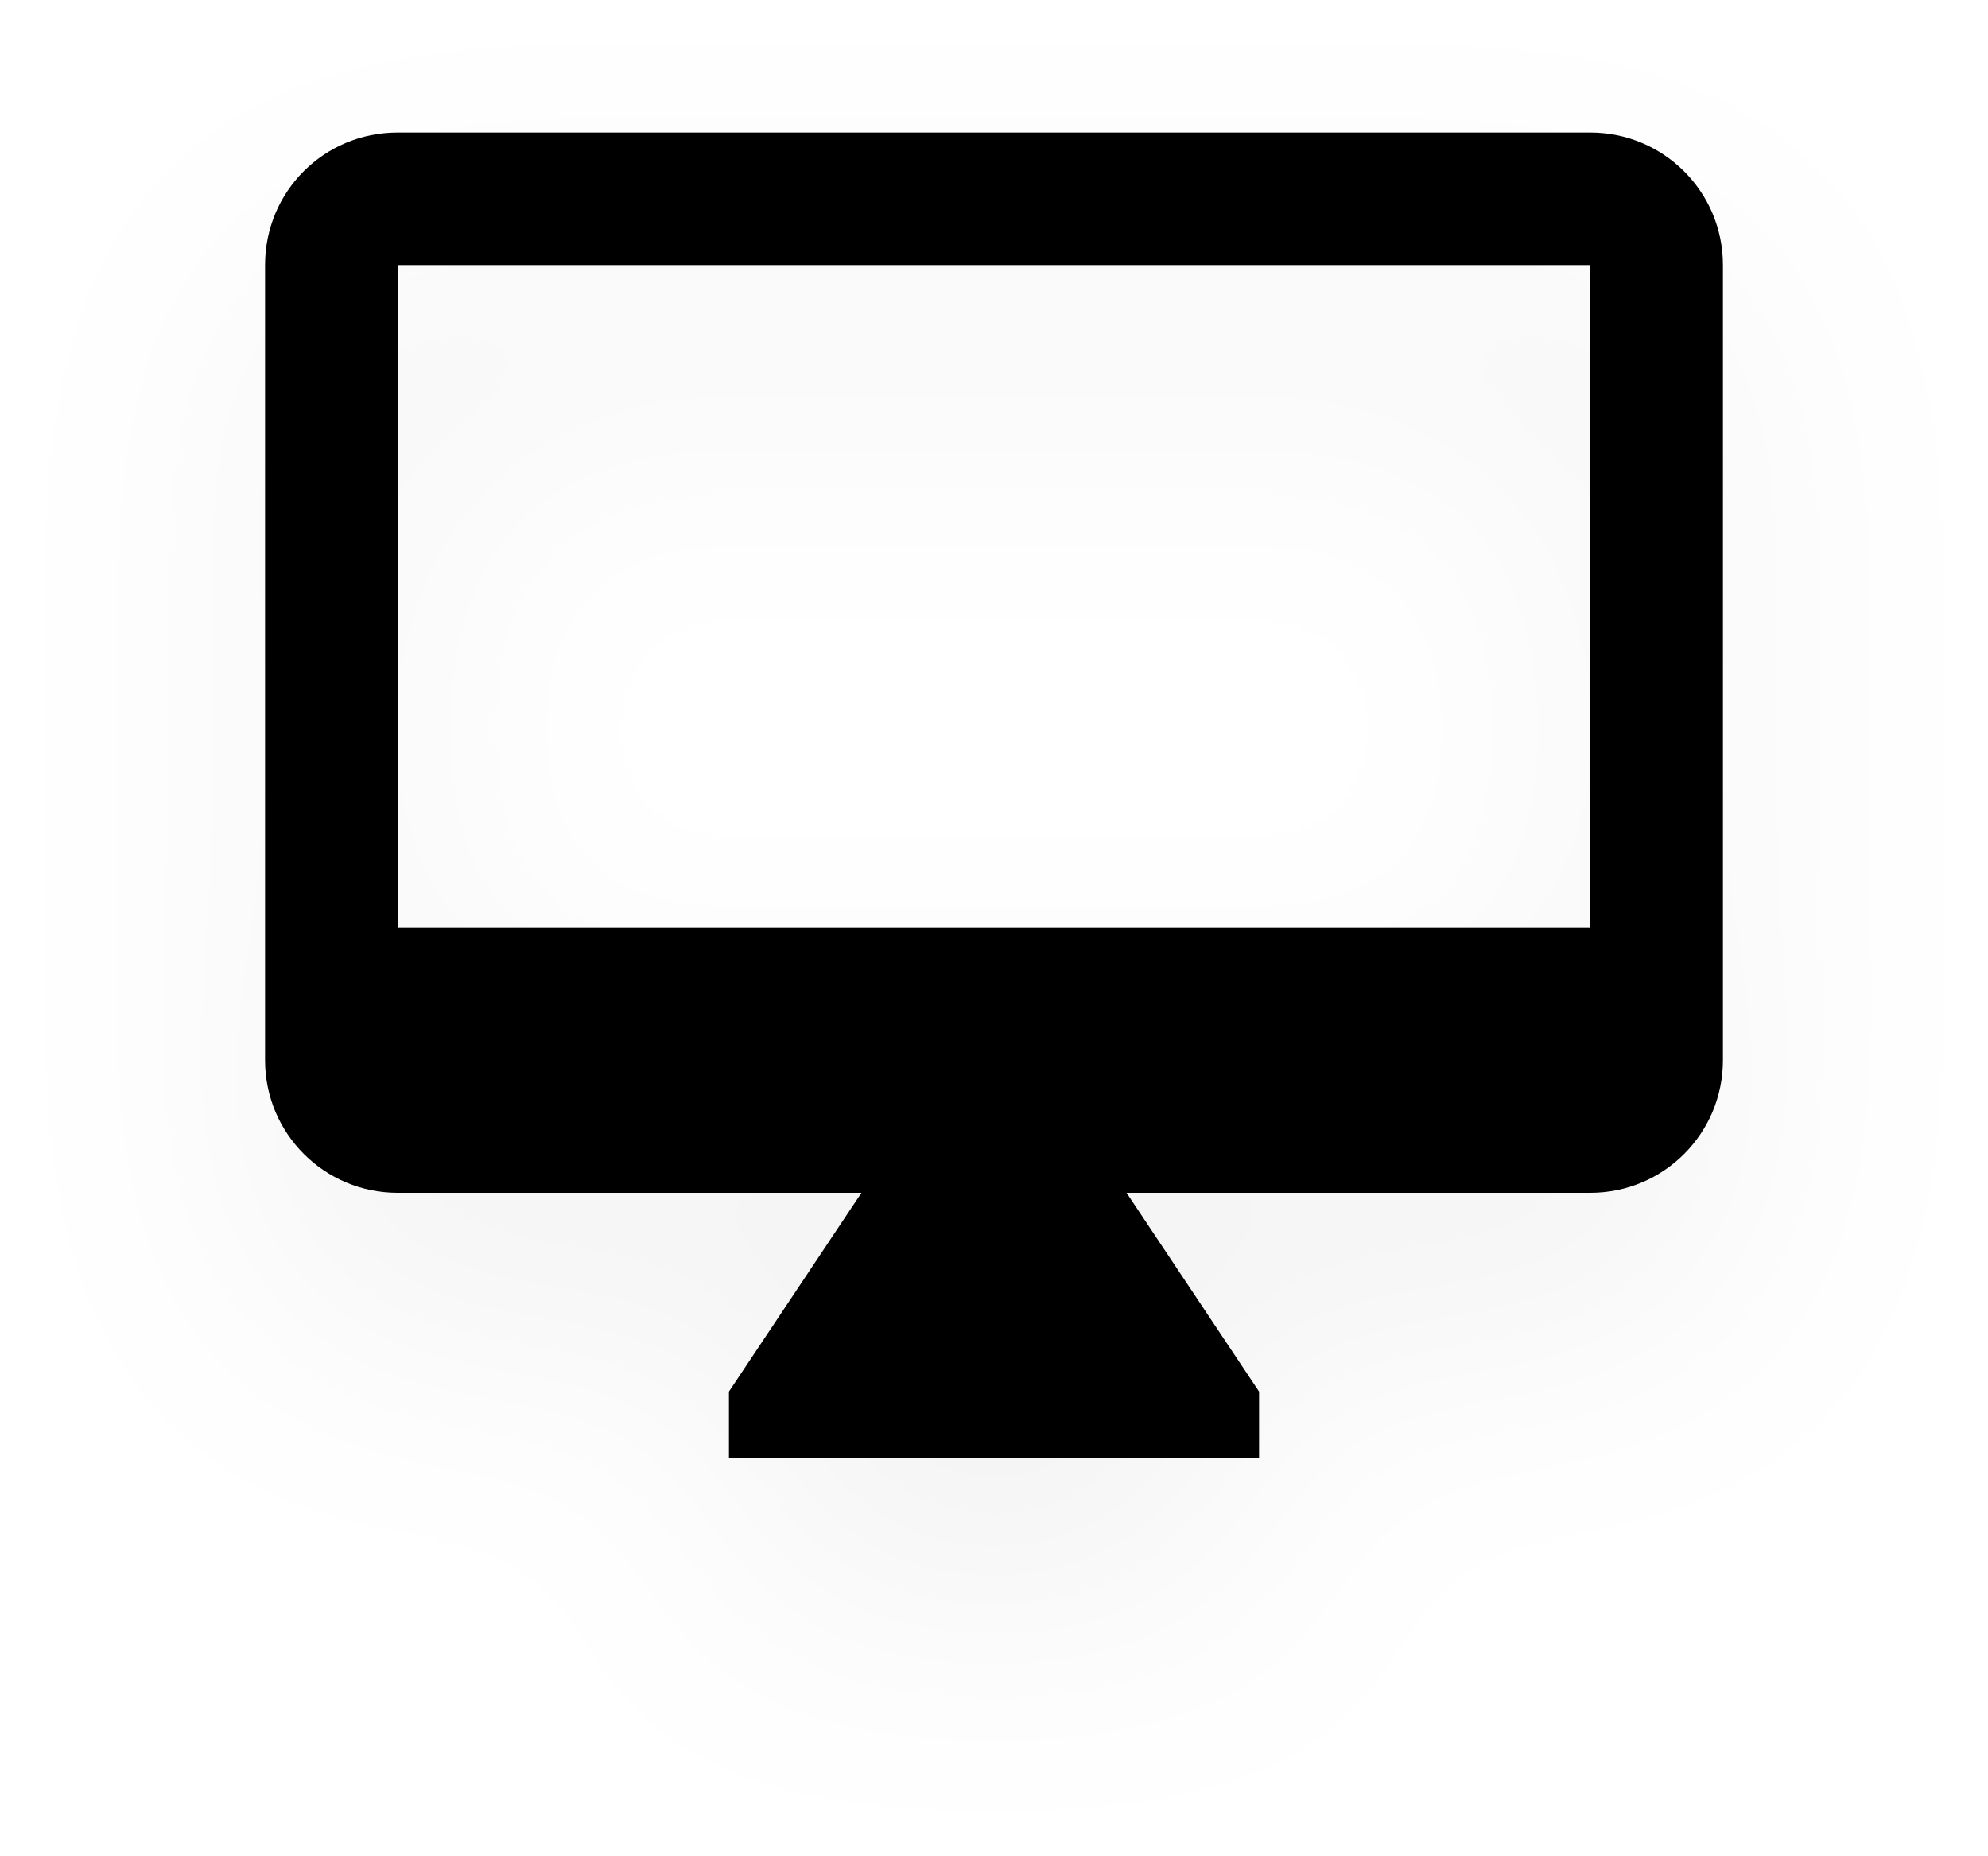
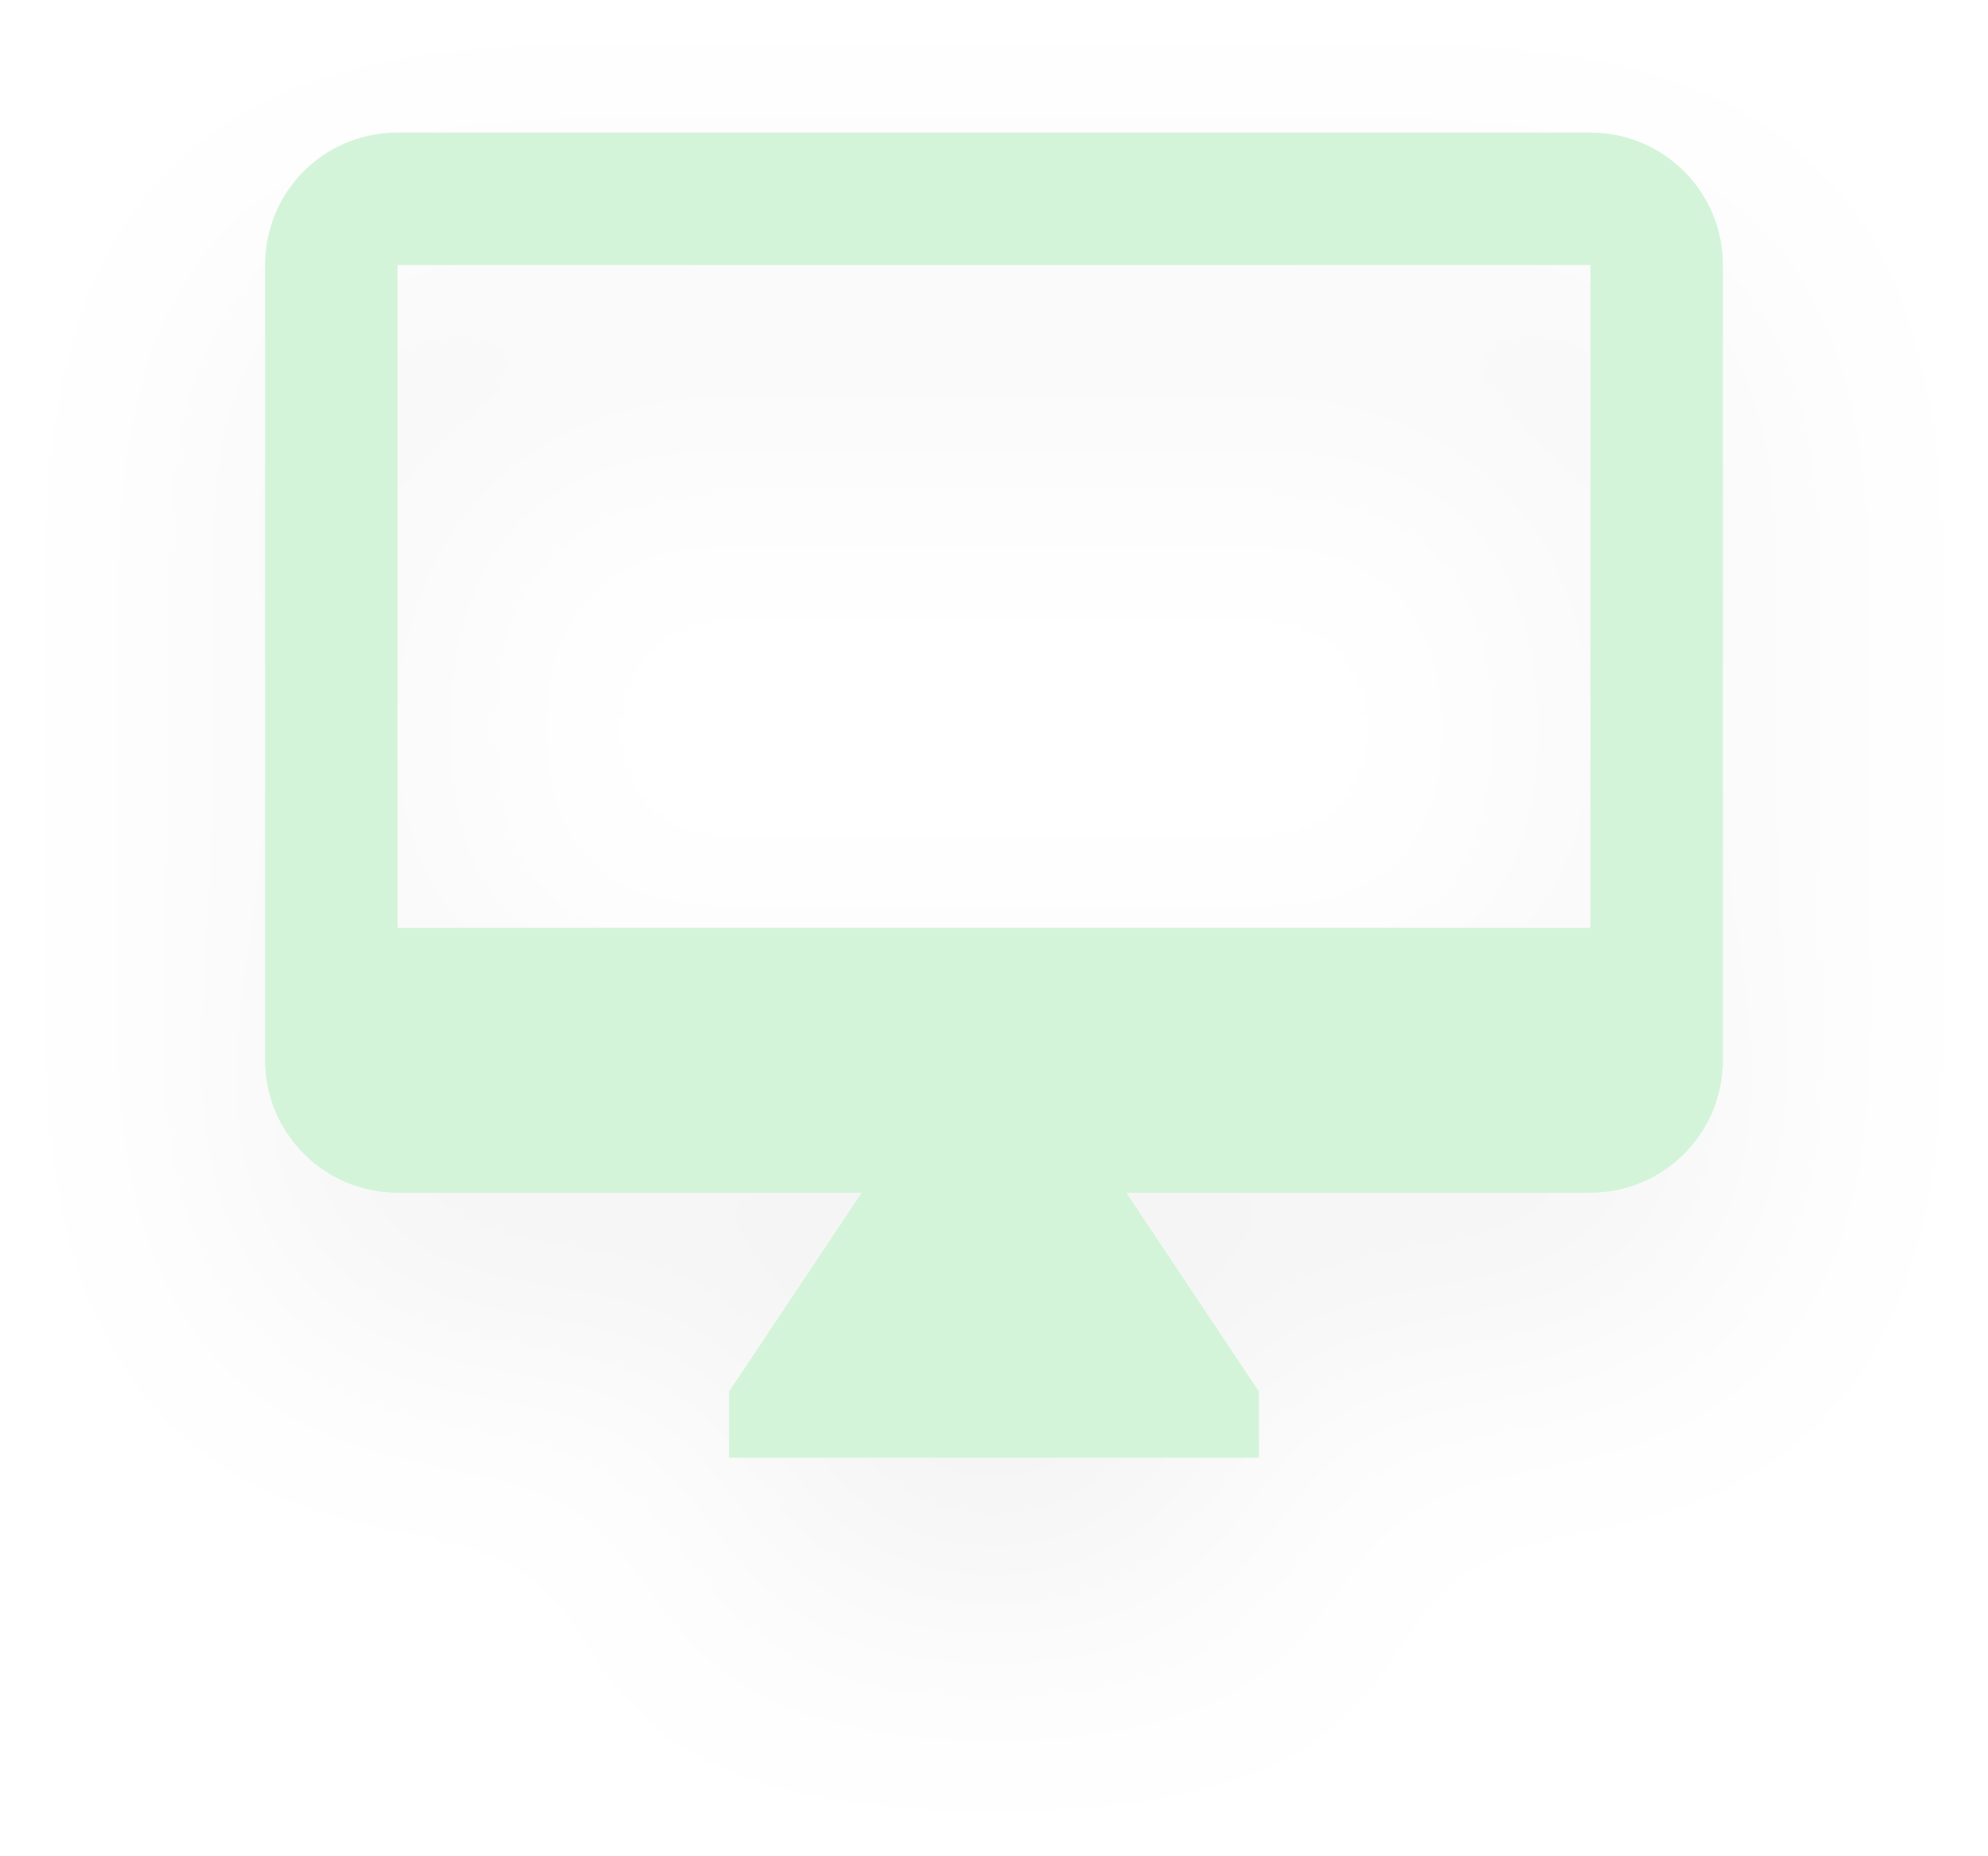
<svg xmlns="http://www.w3.org/2000/svg" width="30px" height="28px" viewBox="0 0 30 28" version="1.1">
  <defs>
    <filter x="-50%" y="-50%" width="200%" height="200%" filterUnits="objectBoundingBox" id="filter-1">
      <feOffset dx="0" dy="2" in="SourceAlpha" result="shadowOffsetOuter1" />
      <feGaussianBlur stdDeviation="2" in="shadowOffsetOuter1" result="shadowBlurOuter1" />
      <feColorMatrix values="0 0 0 0 0   0 0 0 0 0   0 0 0 0 0  0 0 0 0.05 0" type="matrix" in="shadowBlurOuter1" result="shadowMatrixOuter1" />
      <feMerge>
        <feMergeNode in="shadowMatrixOuter1" />
        <feMergeNode in="SourceGraphic" />
      </feMerge>
    </filter>
  </defs>
  <g id="OPt-2" stroke="none" stroke-width="1" fill="none" fill-rule="evenodd">
-     <g id="prog2_pro3_Mobile-Portrait_opt2-Copy-2" transform="translate(-185, -17)" fill="#000000">
+     <g id="prog2_pro3_Mobile-Portrait_opt2-Copy-2" transform="translate(-185, -17)" fill="#D4F4DA">
      <g id="nav">
        <g id="Group-6" filter="url(#filter-1)">
          <g id="ic_online" transform="translate(189, 19)">
            <path d="M20,12 L2,12 L2,2 L20,2 L20,12 Z M20,0 L2,0 C0.89,0 0,0.89 0,2 L0,14 C2.22044605e-16,15.105 0.895,16 2,16 L9,16 L7,19 L7,20 L15,20 L15,19 L13,16 L20,16 C21.105,16 22,15.105 22,14 L22,2 C22,0.89 21.1,0 20,0 Z" id="Shape" />
          </g>
        </g>
      </g>
    </g>
  </g>
</svg>
